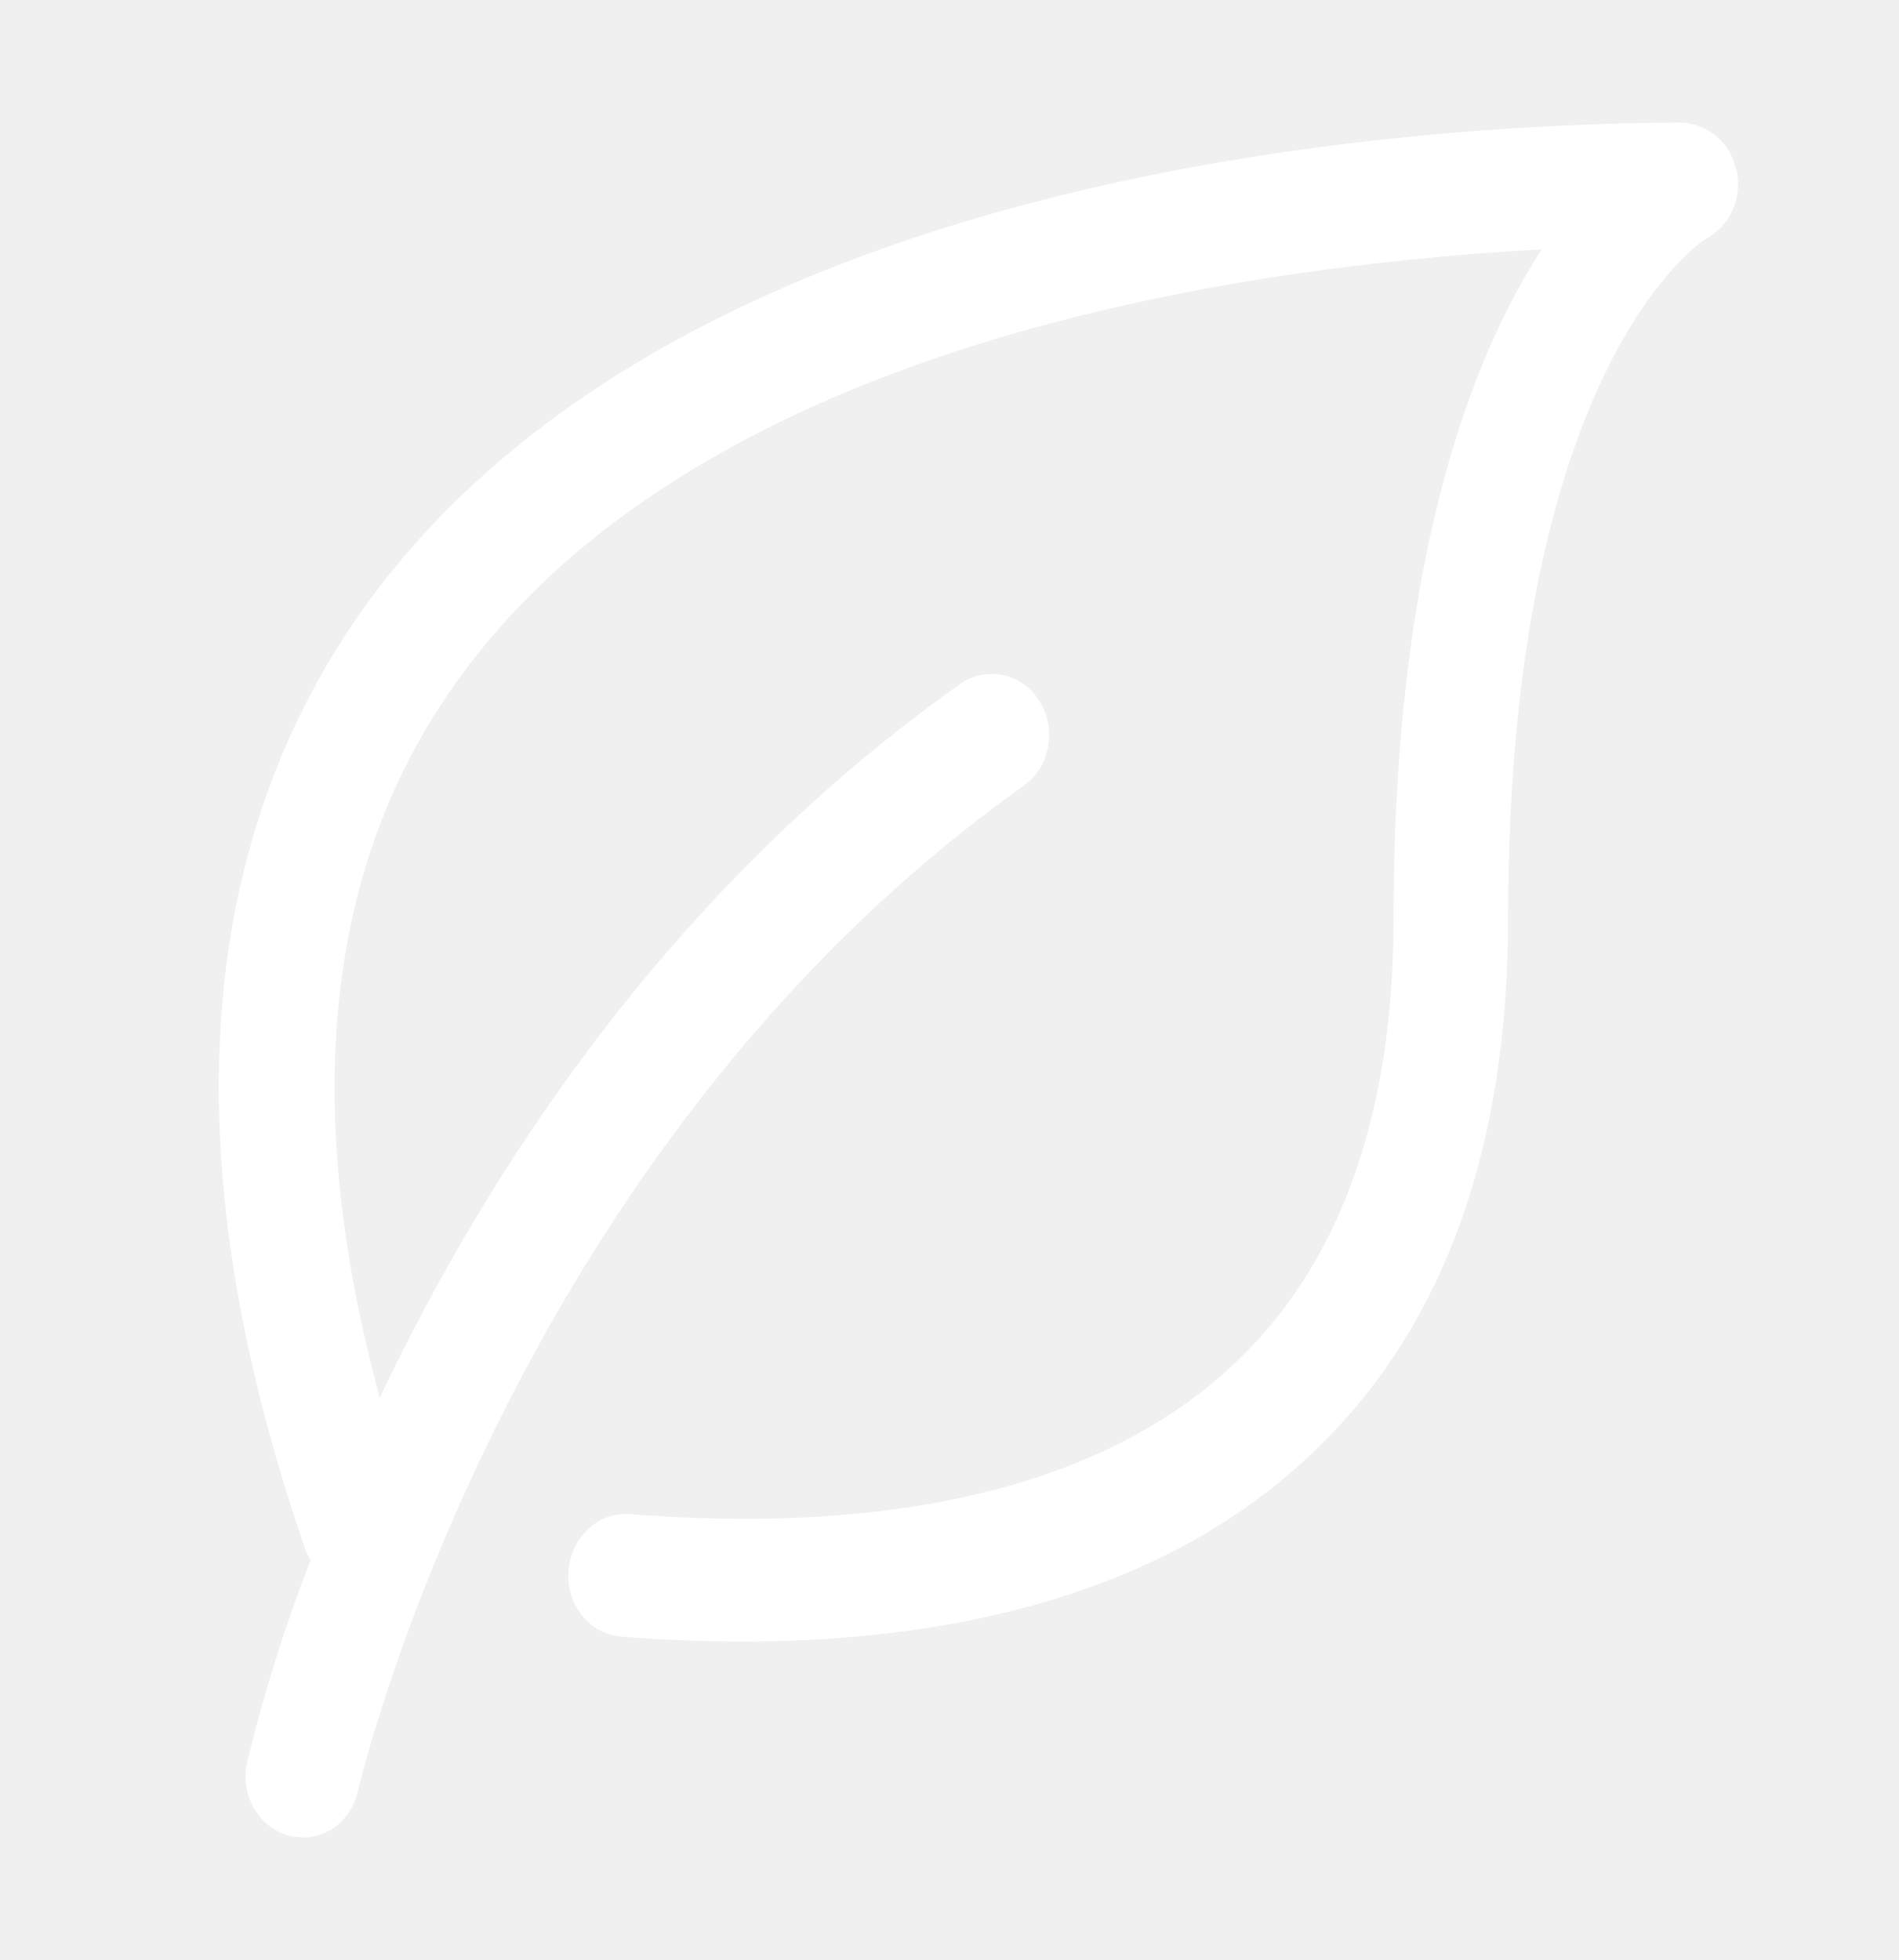
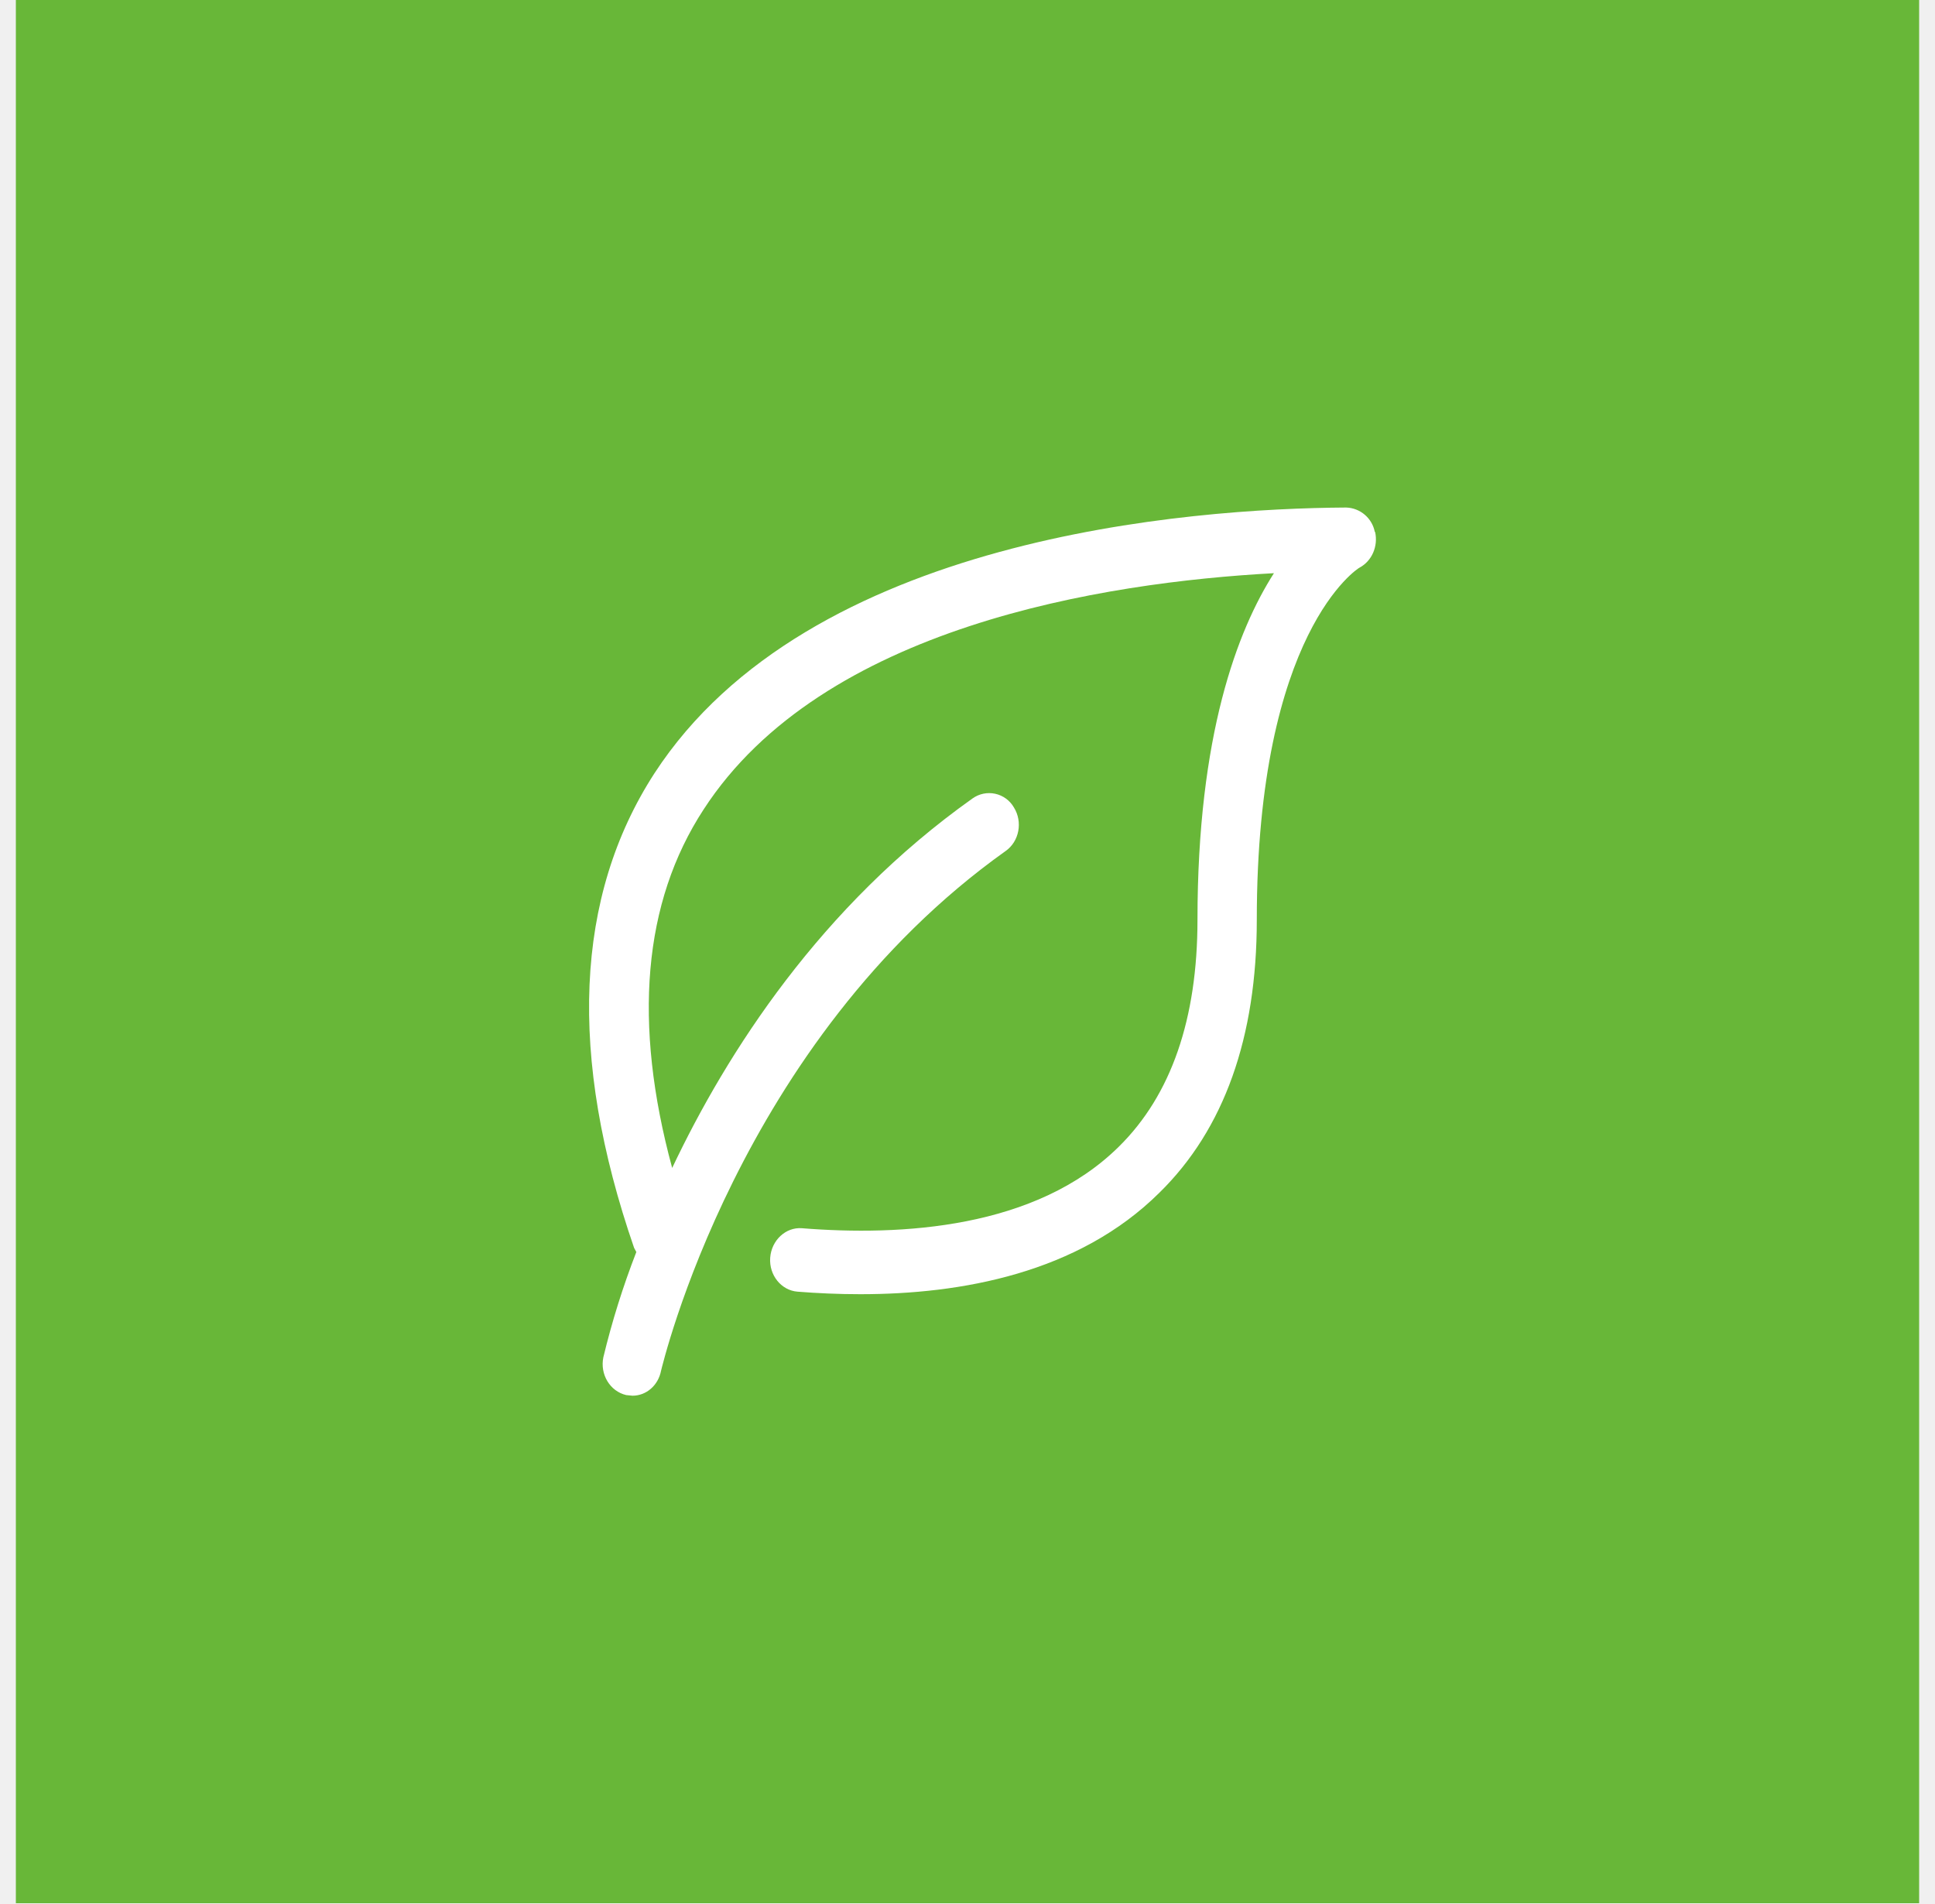
- <svg xmlns="http://www.w3.org/2000/svg" width="31" height="32" fill="none">
-   <g clip-path="url(#a)">
-     <path d="M28.34 2.77a.95.95 0 0 0-.9-.77h-.01c-4.94.03-16.95.92-21.8 8.38C3.12 14.26 2.9 19.29 5 25.34l.07.13a25.93 25.93 0 0 0-1.04 3.32c-.11.54.21 1.07.72 1.19l.2.02c.43 0 .81-.32.9-.79.03-.1 2.42-10.37 10.86-16.38.43-.3.55-.93.26-1.38a.9.9 0 0 0-1.3-.28c-4.79 3.4-7.74 8-9.47 11.65-1.24-4.57-.92-8.37.99-11.3 3.74-5.76 12.62-7.15 17.98-7.45C24 5.87 22.75 9.17 22.75 15c0 3.12-.83 5.52-2.47 7.14-2.62 2.6-6.88 2.83-10 2.58-.51-.04-.96.38-1 .93-.04.55.35 1.03.86 1.07.63.05 1.3.08 1.98.08 3.18 0 6.87-.66 9.43-3.2 2.04-2 3.07-4.9 3.07-8.6 0-9.1 3.22-11.1 3.23-11.1.4-.21.6-.68.5-1.13Z" fill="#fff" />
+ <svg xmlns="http://www.w3.org/2000/svg" width="61" height="60" fill="none">
+   <path fill="#68B738" d="M.5 0h60v60H.5z" />
+   <g clip-path="url(#leaf)">
+     <path d="M43.34 16.77a.95.95 0 0 0-.9-.77h-.01c-4.94.03-16.95.92-21.8 8.38-2.51 3.88-2.73 8.91-.64 14.96l.07.13a25.93 25.93 0 0 0-1.04 3.32c-.11.54.21 1.07.72 1.19l.2.02c.43 0 .81-.32.9-.79.03-.1 2.42-10.37 10.86-16.38.43-.3.55-.92.26-1.38a.9.9 0 0 0-1.3-.28c-4.79 3.4-7.74 8-9.47 11.65-1.24-4.57-.92-8.37.99-11.3 3.74-5.77 12.62-7.16 17.98-7.45-1.15 1.8-2.41 5.1-2.41 10.93 0 3.12-.83 5.52-2.47 7.14-2.62 2.6-6.88 2.83-10 2.58-.51-.04-.96.38-1 .93-.04.55.35 1.03.86 1.07.63.05 1.3.08 1.98.08 3.18 0 6.87-.66 9.43-3.2 2.04-2 3.07-4.9 3.07-8.6 0-9.1 3.22-11.1 3.23-11.1.4-.21.6-.68.5-1.13Z" fill="#fff" />
  </g>
  <defs>
-     <clipPath id="a">
-       <path fill="#fff" transform="translate(.5)" d="M0 0h30v32H0z" />
+     <clipPath id="leaf">
+       <path fill="#fff" transform="translate(15.5 14)" d="M0 0h30v32H0z" />
    </clipPath>
  </defs>
</svg>
